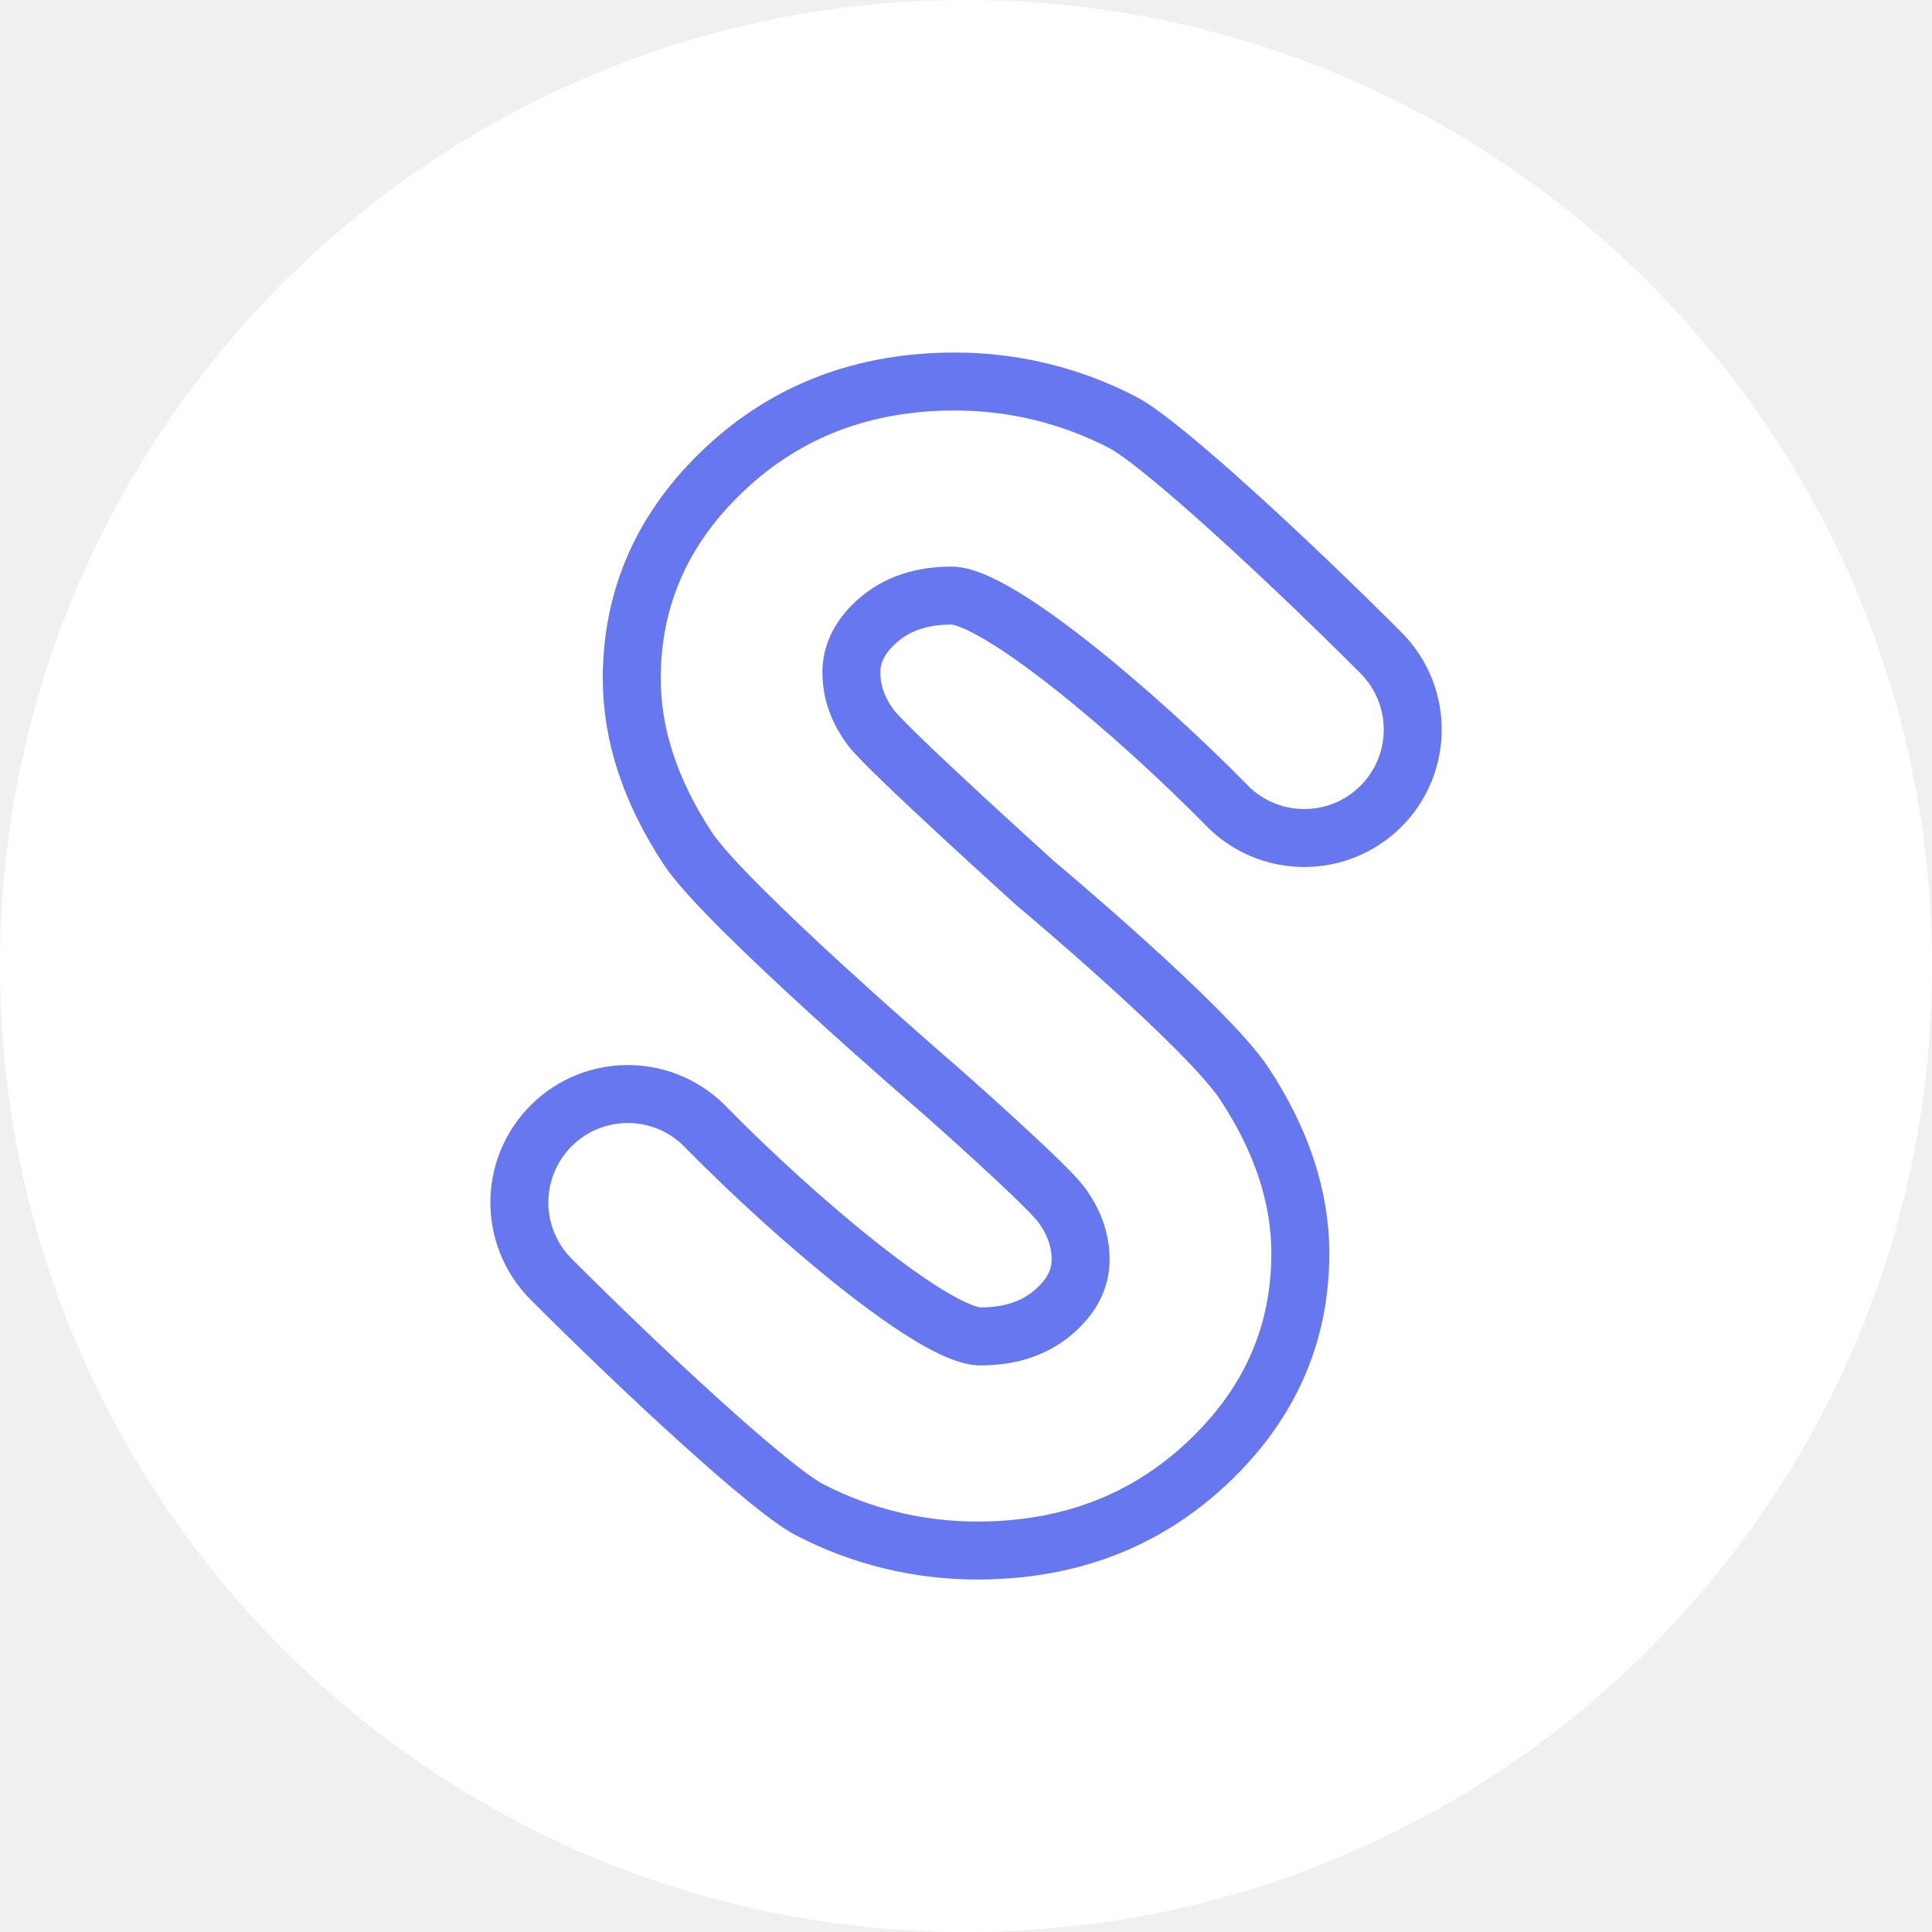
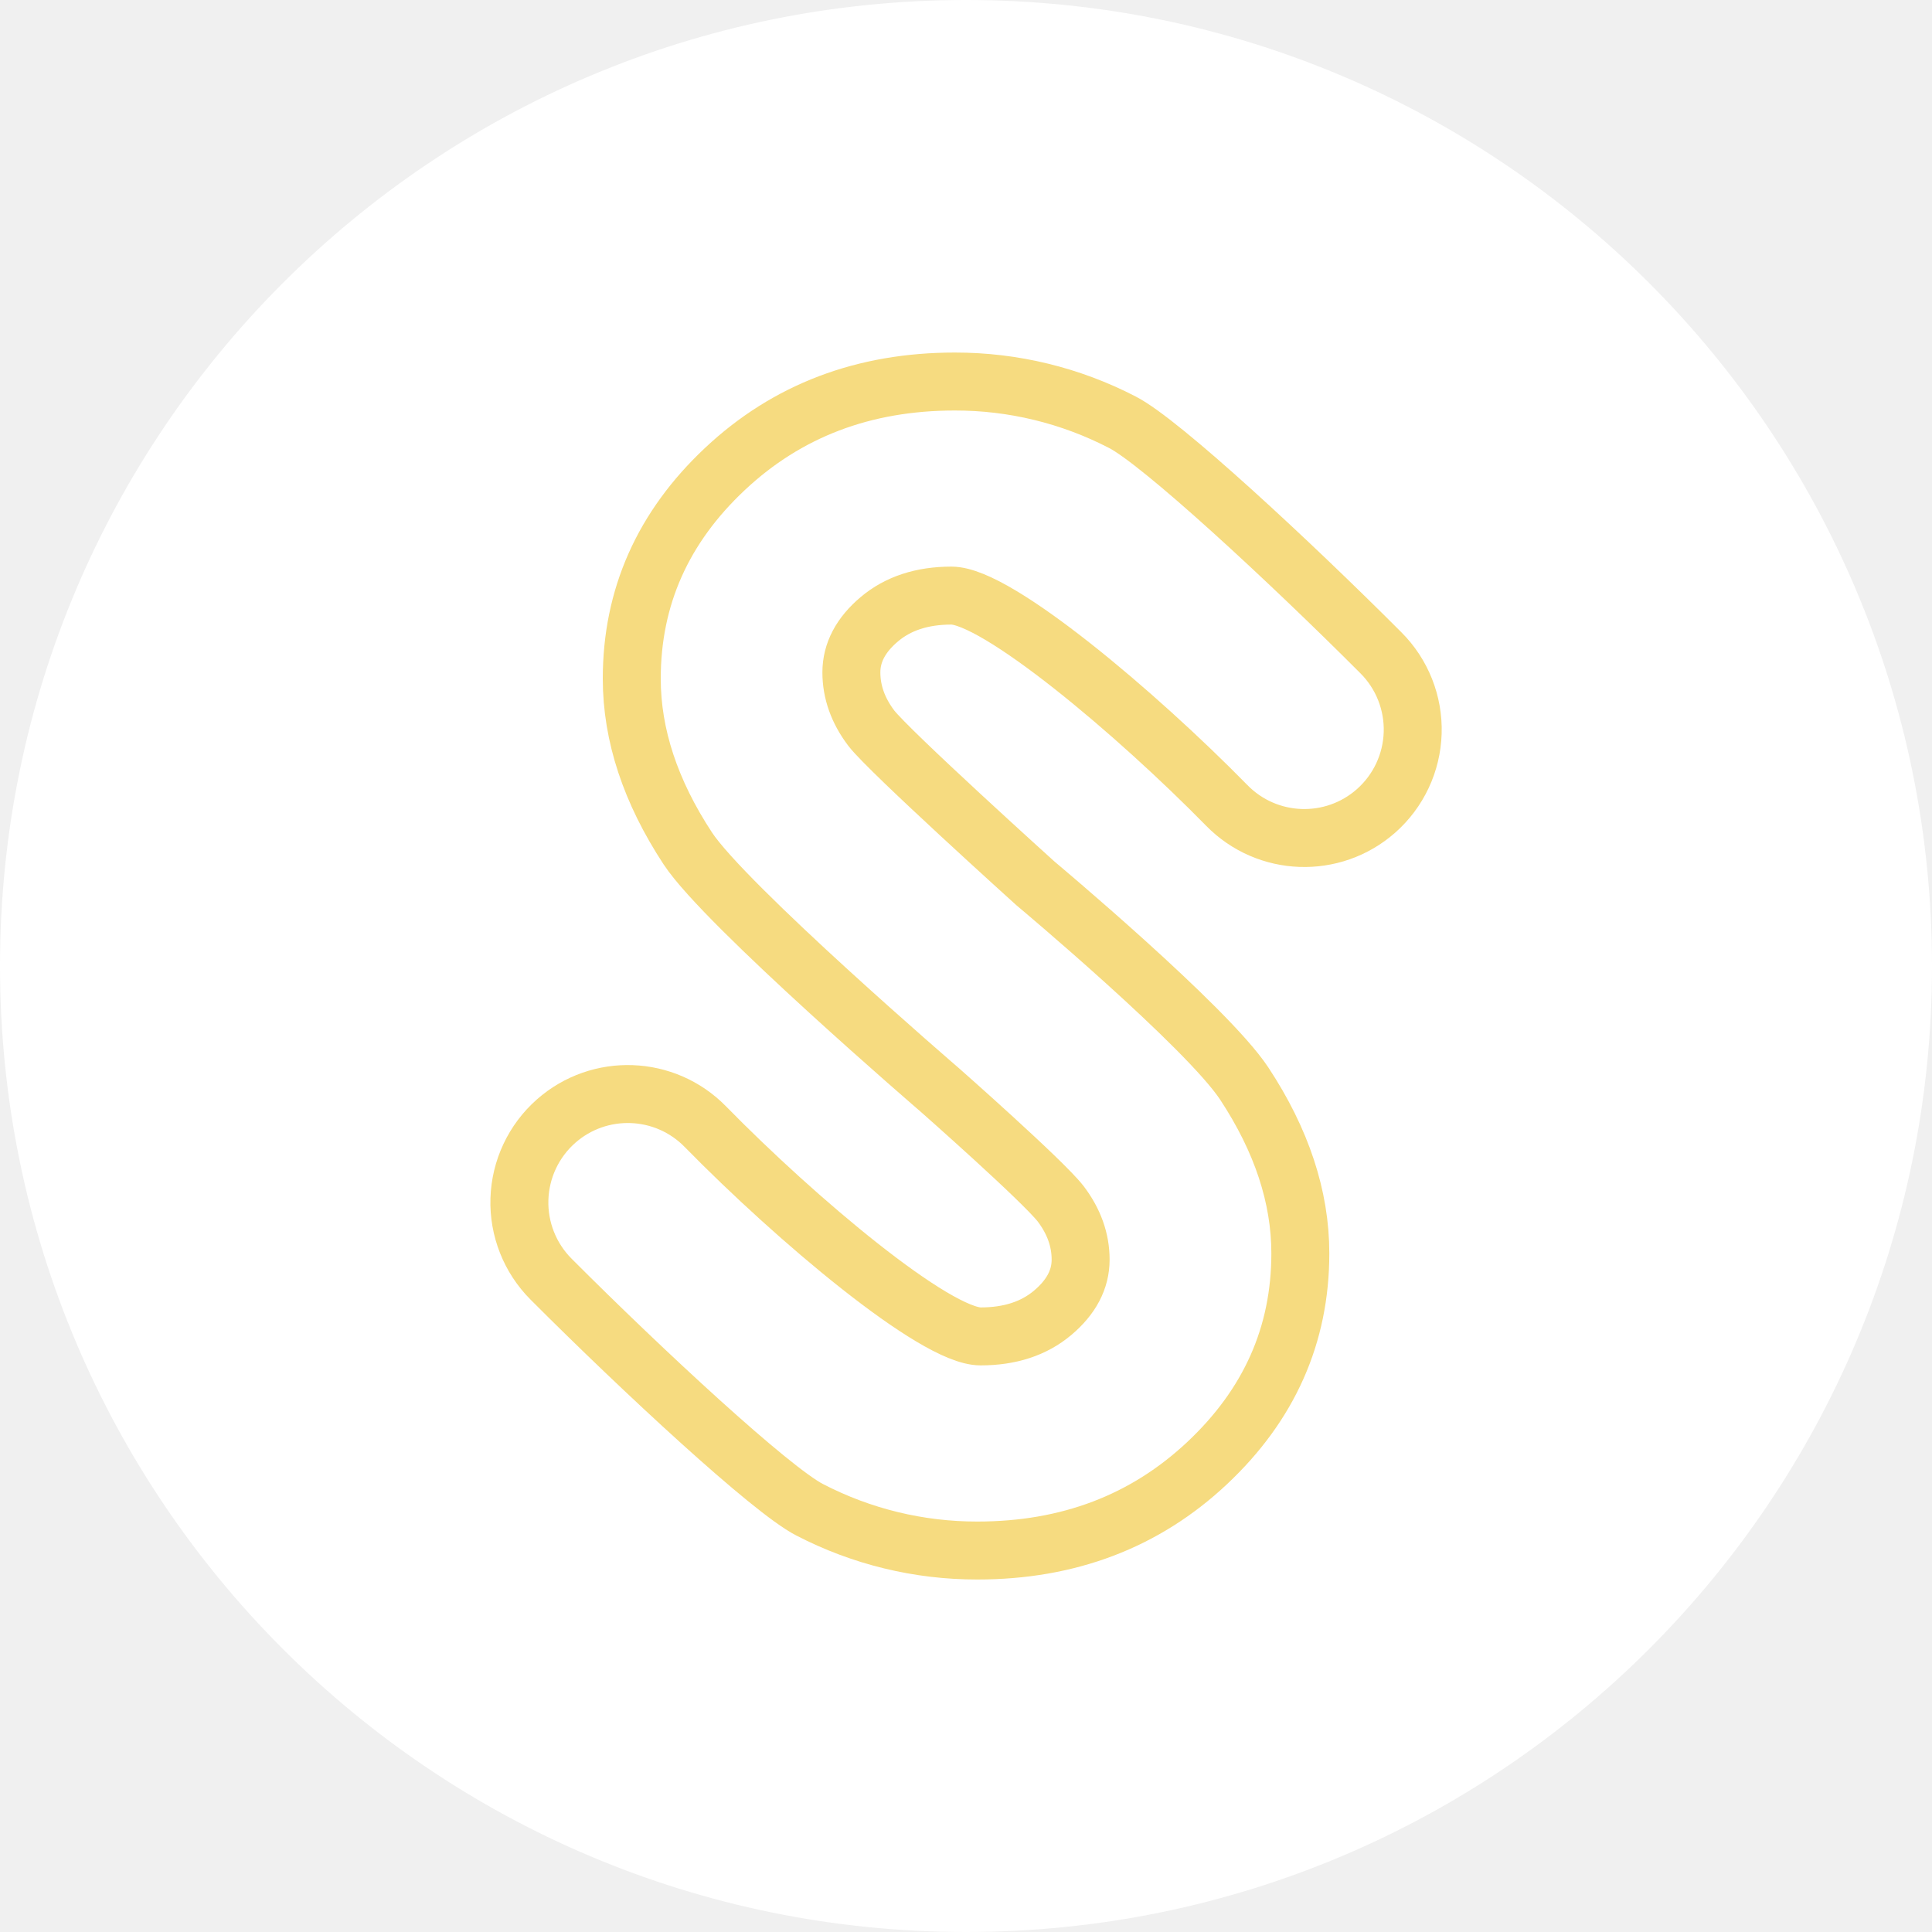
<svg xmlns="http://www.w3.org/2000/svg" id="Layer_1" data-name="Layer 1" viewBox="0 0 1000 1000">
  <defs>
-     <style>.cls-1{fill:#fff;}.cls-2{fill:none;stroke:#6777ef;stroke-miterlimit:10;stroke-width:30px;}</style>
+     <style>.cls-1{fill:#fff;}.cls-2{fill:none;stroke:#F6DB80;stroke-miterlimit:10;stroke-width:30px;}</style>
  </defs>
  <circle class="cls-1" cx="500" cy="500" r="500" />
  <path class="cls-2" d="M486.5,564.21S375.28,468.5,356,439.14s-29-58.64-29-87.86q0-63.25,48.22-108.53t119-45.27a187.77,187.77,0,0,1,86.73,21.08c20,10.24,86.71,72.12,133.84,119.36a56.16,56.16,0,0,1-2.55,81.8h0a56.15,56.15,0,0,1-77.28-2.85c-46.88-47.82-119-108.59-142.5-108.59q-22.79,0-37.28,12.2T440.67,348q0,15.3,10.35,28.95c9.39,12.13,84.91,80.28,84.91,80.28s88.79,74.3,108.12,103.66,29,58.64,29,87.86q0,63.25-48.22,108.53t-119,45.27a187.77,187.77,0,0,1-86.73-21.08c-20-10.24-86.71-72.12-133.84-119.36a56.16,56.16,0,0,1,2.55-81.8h0a56.15,56.15,0,0,1,77.28,2.85C411.94,631,484,691.72,507.56,691.72q22.79,0,37.28-12.2T559.33,652q0-15.3-10.35-28.95C539.59,611,486.5,564.21,486.5,564.21Z" />
</svg>
